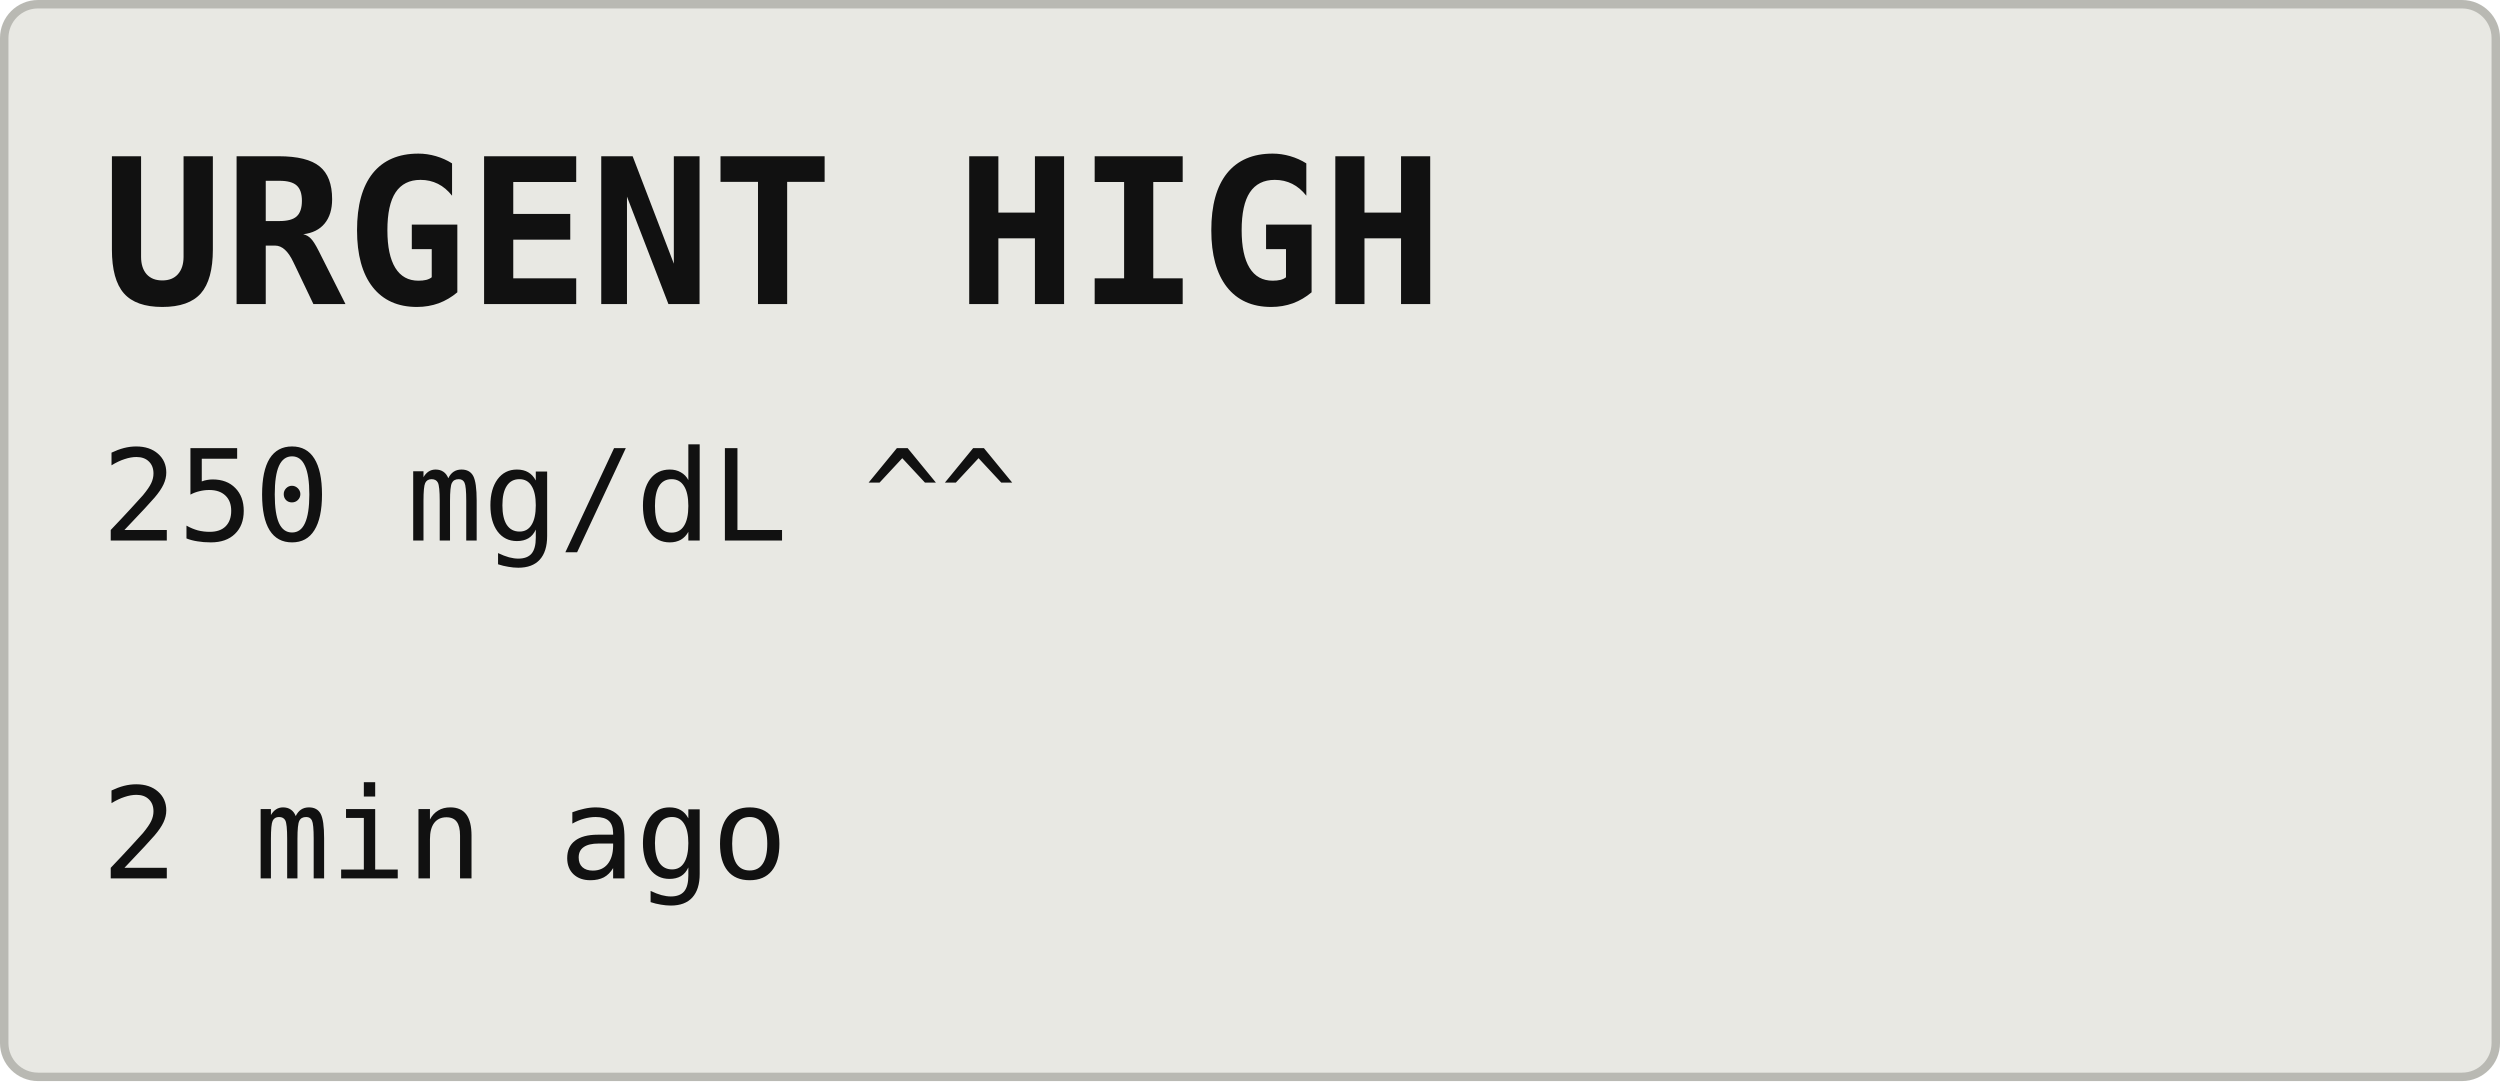
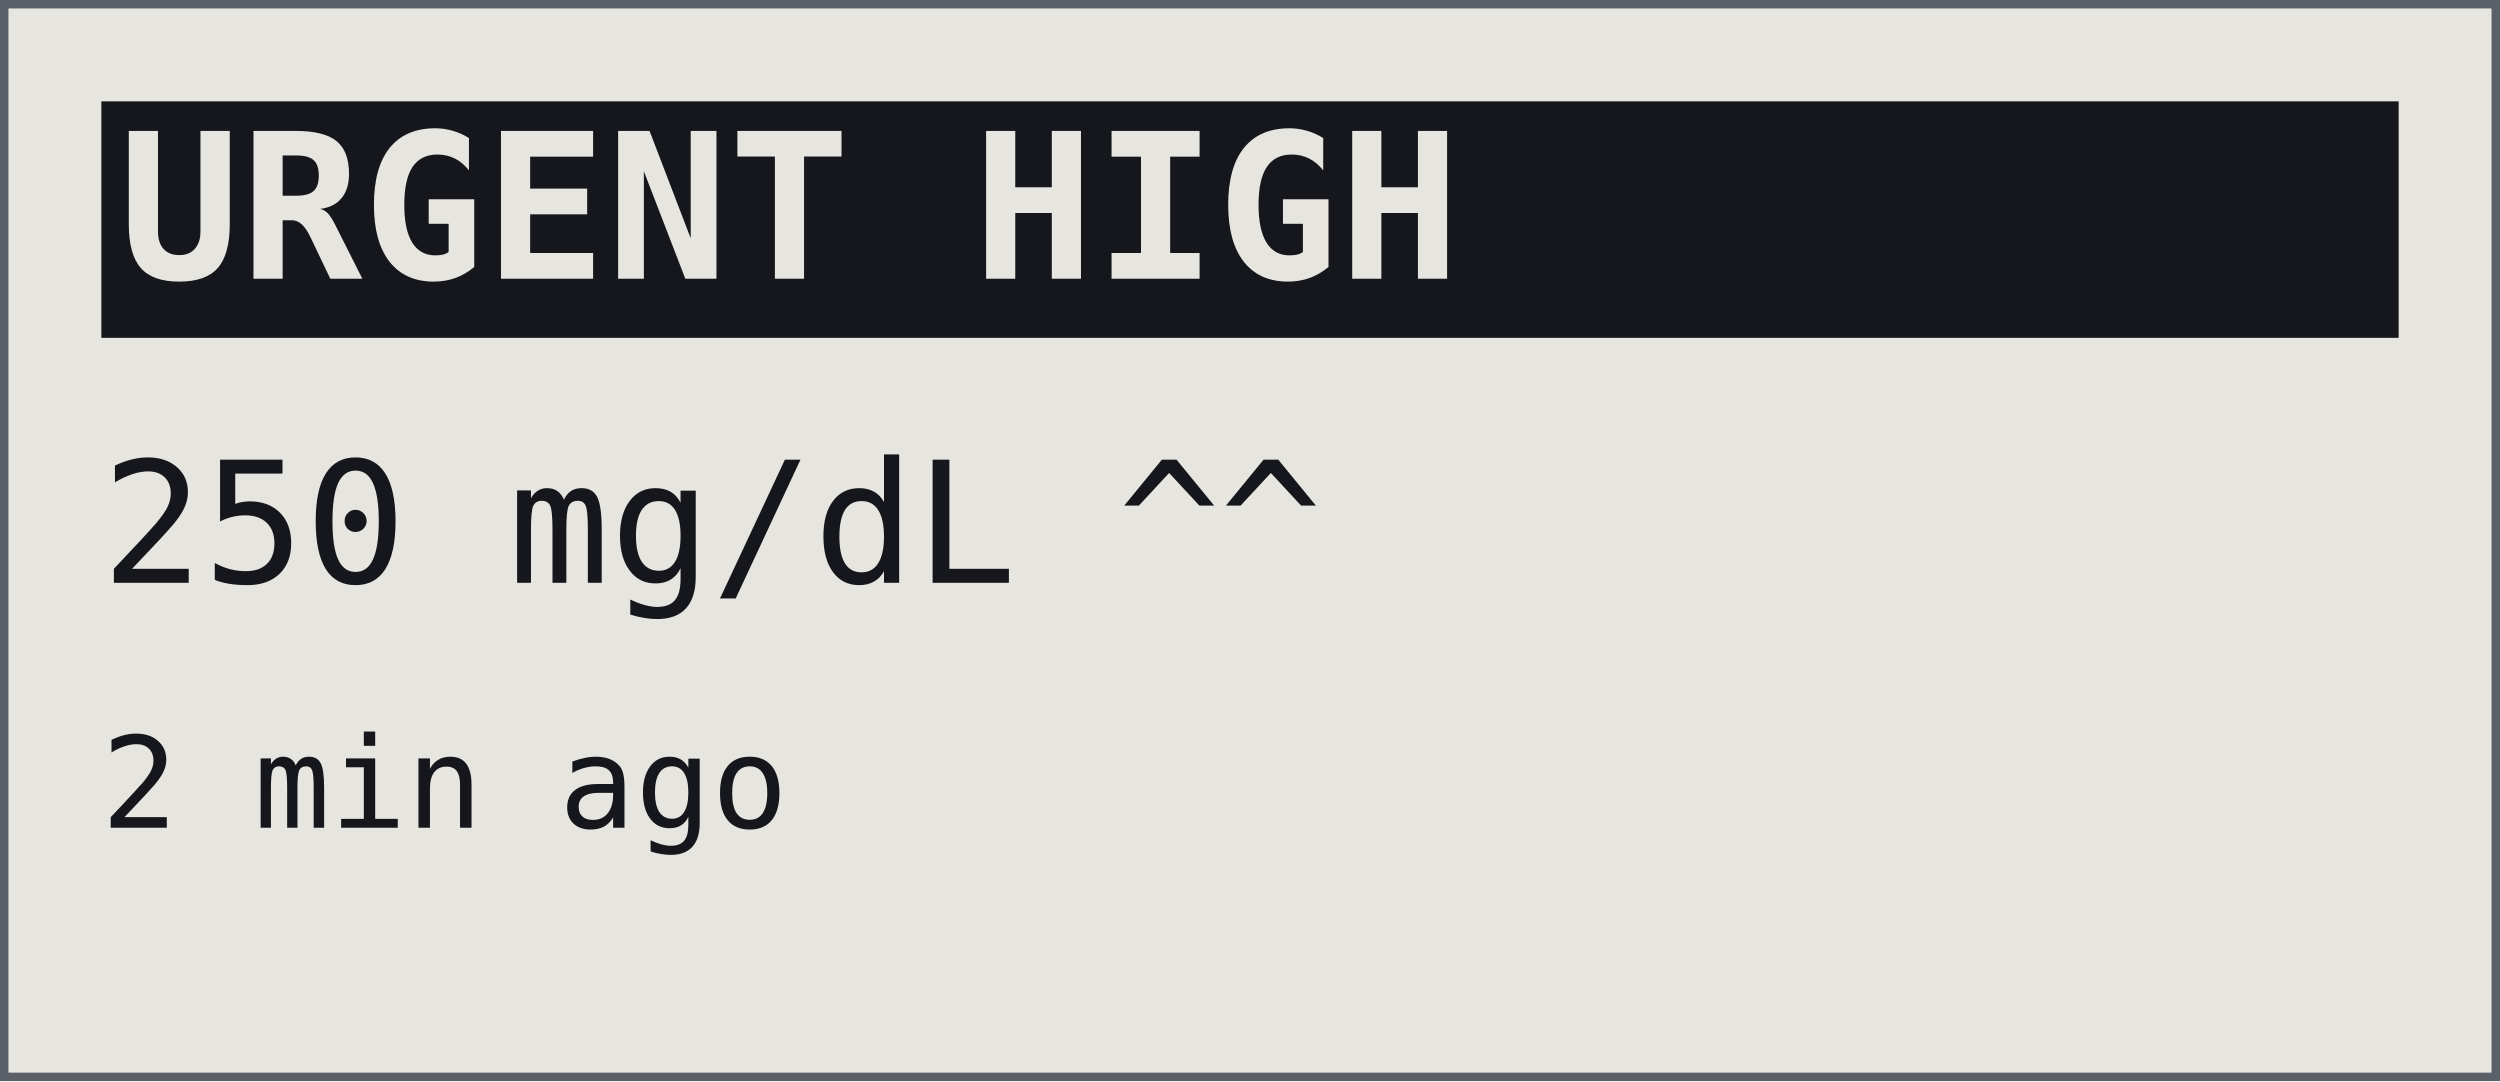
- <svg xmlns="http://www.w3.org/2000/svg" width="296" height="128" viewBox="0 0 296 128" role="img" aria-label="URGENT HIGH: urgent_high_250">
-   <rect x="0.5" y="0.5" width="295" height="127" rx="4" fill="#e8e8e3" stroke="#b9b9b3" />
-   <text x="12" y="36" fill="#111111" font-family="DejaVu Sans Mono, Consolas, monospace" font-size="24" font-weight="700">URGENT HIGH</text>
-   <text x="12" y="64" fill="#111111" font-family="DejaVu Sans Mono, Consolas, monospace" font-size="15">250 mg/dL ^^</text>
-   <text x="12" y="104" fill="#111111" font-family="DejaVu Sans Mono, Consolas, monospace" font-size="15">2 min ago</text>
+ <svg xmlns="http://www.w3.org/2000/svg" width="296" height="128" viewBox="0 0 296 128" role="img" aria-label="URGENT HIGH / 250 mg/dL ^^ / 2 min ago">
+   <rect x="0.5" y="0.5" width="295" height="127" fill="#E6E5DF" stroke="#5B6068" />
+   <rect x="12" y="12" width="272" height="28" fill="#15171C" />
+   <text x="14" y="33" fill="#E6E5DF" font-family="IBM Plex Mono, DejaVu Sans Mono, Consolas, monospace" font-size="24" textLength="158" font-weight="700">URGENT HIGH</text>
+   <text x="12" y="69" fill="#15171C" font-family="IBM Plex Mono, DejaVu Sans Mono, Consolas, monospace" font-size="20" textLength="144">250 mg/dL ^^</text>
+   <text x="12" y="98" fill="#15171C" font-family="IBM Plex Mono, DejaVu Sans Mono, Consolas, monospace" font-size="15" textLength="81">2 min ago</text>
</svg>
